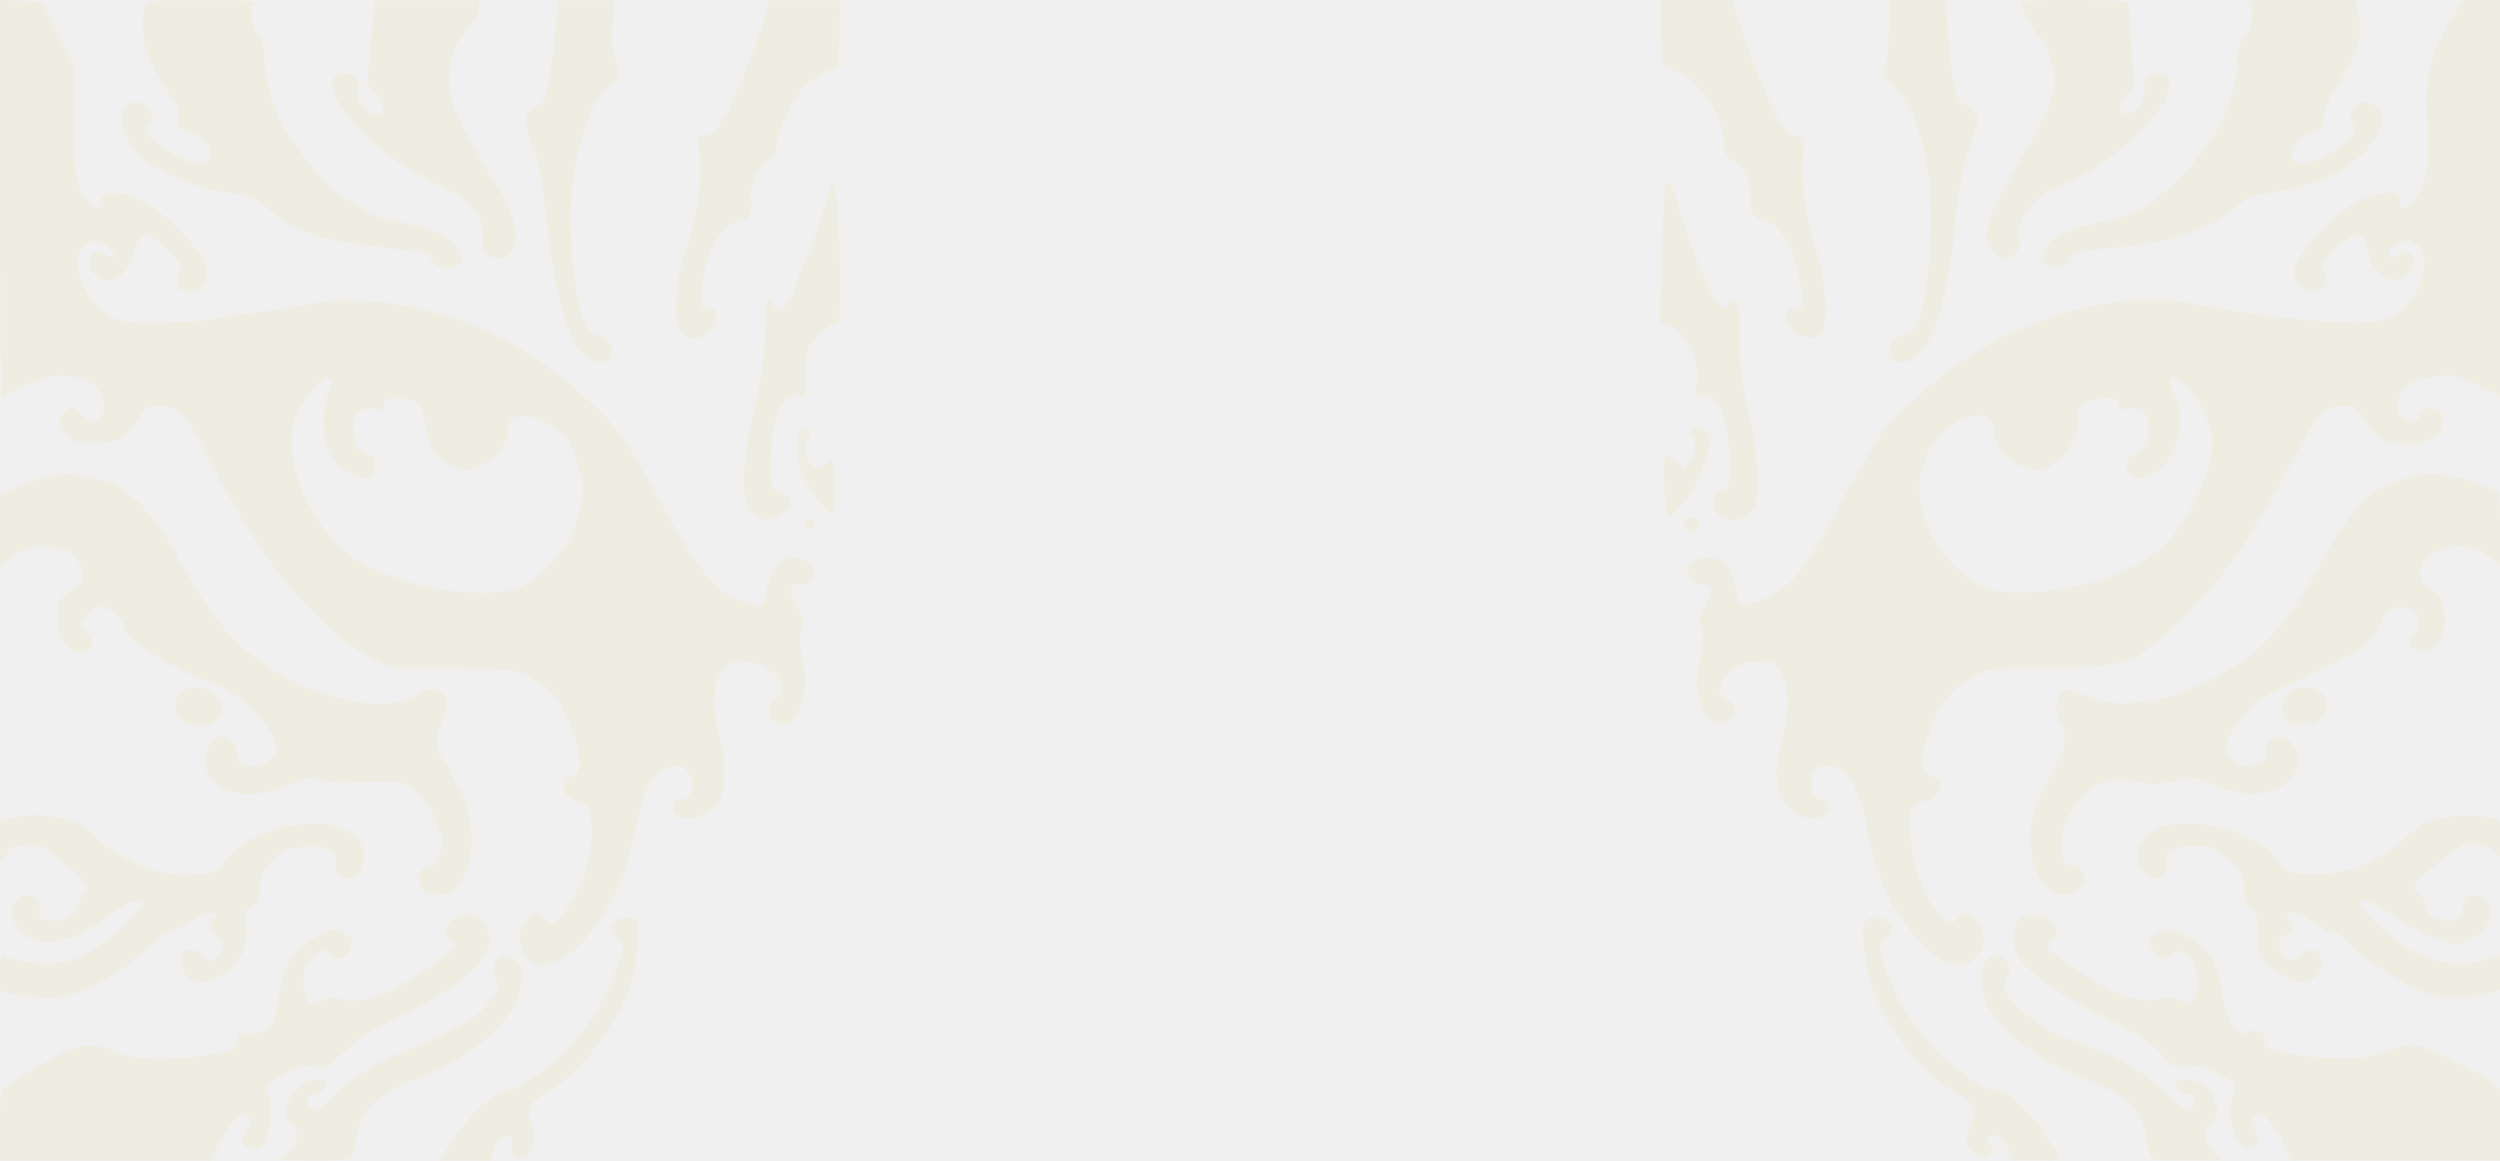
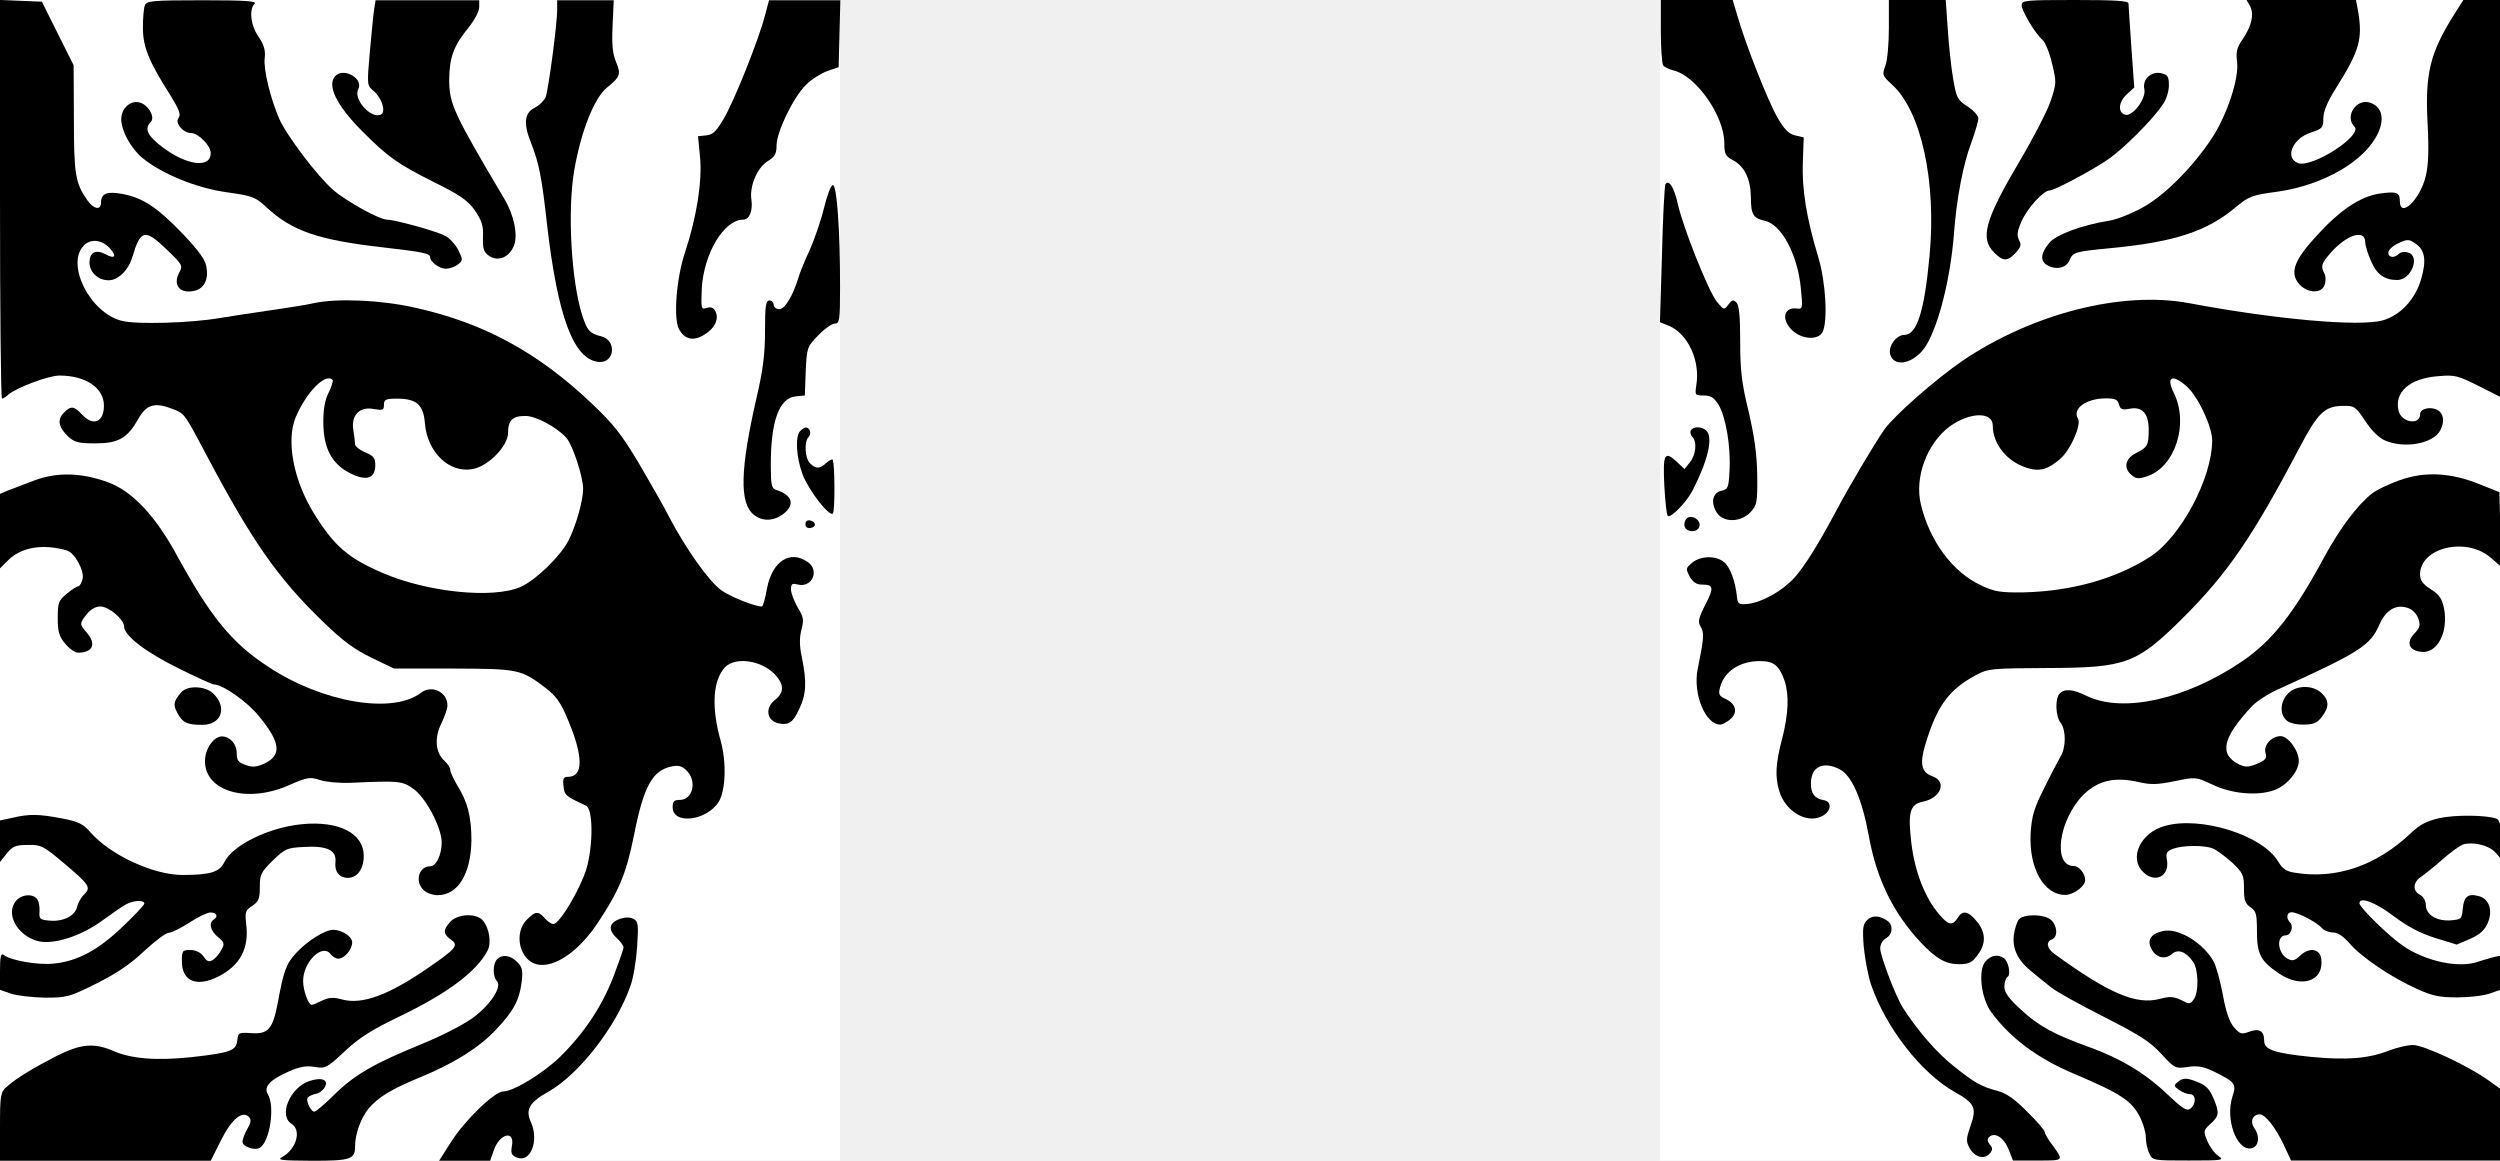
- <svg xmlns="http://www.w3.org/2000/svg" viewBox="0 0 866 402" fill="#efece2">
-   <g>
-     <g transform="translate(0,402.0876) scale(0.1,-0.1)" stroke="none">
+ <svg xmlns="http://www.w3.org/2000/svg" viewBox="0 0 866 402">
+   <rect width="291" height="402" fill="#ffffff" />
+   <rect x="575" width="291" height="402" fill="#ffffff" />
+   <g fill="#000000">
+     <g transform="translate(0,402.0876) scale(0.1,-0.1)" fill="#000000" stroke="none">
      <path d="M0 3330 c0 -379 3 -690 7 -690 3 0 14 6 22 14 28 24 139 66 177 66 91 0 154 -43 154 -104 0 -58 -37 -73 -76 -31 -28 30 -38 31 -63 6 -24 -24 -18 -51 16 -83 21 -19 35 -23 93 -23 80 0 111 18 148 83 28 51 57 60 115 38 47 -18 43 -12 122 -161 157 -297 247 -426 401 -575 73 -71 112 -99 172 -128 l77 -37 205 0 c226 -1 235 -2 321 -68 36 -28 52 -50 77 -111 53 -126 53 -196 0 -196 -16 0 -19 -6 -16 -32 3 -32 7 -35 78 -68 25 -12 25 -139 1 -220 -22 -71 -93 -190 -114 -190 -7 0 -20 9 -30 20 -22 26 -33 25 -62 -5 -32 -31 -34 -91 -4 -129 50 -64 161 -13 247 114 76 114 101 173 128 307 34 172 64 225 131 239 24 5 36 1 52 -15 36 -36 21 -101 -24 -101 -20 0 -25 -5 -25 -25 0 -62 118 -48 160 19 24 40 27 137 6 212 -32 114 -27 208 15 253 36 38 127 25 174 -25 32 -35 32 -63 -2 -89 -33 -27 -27 -69 11 -79 37 -9 53 1 75 50 24 50 26 93 9 176 -9 42 -9 69 -2 97 9 34 8 44 -13 78 -12 21 -23 49 -23 62 0 20 4 22 24 17 49 -12 76 49 34 78 -61 43 -123 3 -141 -91 -6 -35 -14 -63 -18 -63 -24 0 -108 33 -140 56 -42 29 -124 145 -181 254 -18 36 -66 119 -105 186 -59 99 -88 136 -163 207 -186 177 -376 280 -612 332 -118 27 -270 33 -350 16 -24 -6 -95 -17 -158 -26 -63 -9 -140 -21 -170 -26 -98 -17 -291 -23 -340 -9 -110 29 -193 197 -129 261 25 25 65 19 92 -13 22 -26 14 -35 -17 -18 -34 18 -56 7 -56 -29 0 -33 30 -61 66 -61 34 0 69 35 83 82 28 94 43 97 118 25 55 -53 57 -56 44 -80 -24 -44 3 -76 54 -63 33 8 48 40 40 83 -4 25 -28 57 -83 115 -87 90 -137 124 -208 137 -53 10 -74 2 -74 -30 0 -28 -26 -23 -48 9 -41 59 -46 89 -46 281 l-1 186 -55 110 -55 110 -72 3 -73 3 0 -691z m1152 -625 c3 -3 -3 -22 -13 -43 -13 -24 -19 -57 -19 -103 0 -90 29 -145 92 -177 57 -29 88 -19 88 28 0 24 -6 32 -35 44 -19 8 -35 21 -35 28 0 7 -3 29 -6 49 -9 51 22 83 71 73 31 -5 35 -4 35 15 0 18 6 21 48 21 66 -1 89 -21 94 -87 9 -100 85 -172 165 -157 55 10 123 80 123 126 0 43 15 58 60 58 37 0 109 -39 142 -76 22 -25 58 -135 58 -177 0 -40 -25 -128 -51 -179 -28 -54 -112 -136 -165 -160 -95 -42 -323 -19 -478 48 -121 52 -168 93 -239 207 -71 116 -96 251 -63 332 37 87 103 155 128 130z" />
      <path d="M502 4003 c-4 -10 -7 -45 -7 -78 0 -66 20 -116 95 -234 31 -50 37 -67 29 -78 -15 -17 15 -53 43 -53 25 0 68 -44 68 -69 0 -54 -82 -44 -167 20 -52 39 -64 64 -41 87 17 17 -9 61 -39 68 -32 8 -63 -21 -63 -58 0 -40 33 -100 72 -133 65 -55 189 -106 293 -120 91 -13 99 -16 140 -54 87 -80 177 -111 393 -136 148 -17 172 -22 172 -35 0 -16 32 -40 54 -40 12 0 31 6 41 14 19 14 19 16 3 50 -10 19 -30 42 -46 50 -30 16 -175 56 -201 56 -27 0 -142 64 -187 103 -55 48 -161 188 -187 247 -30 69 -55 171 -50 210 3 26 -2 45 -21 73 -28 40 -34 95 -14 115 9 9 -31 12 -180 12 -174 0 -193 -2 -200 -17z" />
      <path d="M1296 3988 c-3 -18 -9 -85 -15 -148 -10 -115 -10 -115 14 -135 27 -23 42 -69 26 -80 -33 -20 -99 52 -80 87 19 36 -49 76 -79 46 -31 -31 3 -102 93 -192 90 -90 121 -112 248 -176 91 -45 117 -63 142 -98 24 -36 30 -53 28 -93 -1 -42 3 -52 22 -65 31 -20 68 -5 85 35 15 37 1 106 -33 163 -176 297 -191 329 -191 413 1 78 15 117 69 183 19 24 35 54 35 68 l0 24 -180 0 -179 0 -5 -32z" />
      <path d="M1930 3986 c0 -49 -30 -275 -40 -302 -5 -12 -22 -28 -37 -36 -36 -17 -41 -54 -14 -121 28 -70 38 -121 56 -284 37 -322 93 -469 180 -476 55 -4 62 76 7 89 -39 10 -48 19 -65 72 -38 119 -52 361 -28 502 23 134 69 251 113 287 46 37 50 47 32 89 -12 29 -15 61 -12 126 l4 88 -98 0 -98 0 0 -34z" />
      <path d="M2650 3968 c-20 -80 -108 -301 -144 -360 -24 -41 -37 -54 -59 -56 l-29 -3 7 -73 c8 -83 -12 -207 -51 -326 -31 -90 -42 -232 -22 -269 19 -36 50 -43 87 -20 37 22 53 56 39 82 -6 12 -16 16 -30 11 -19 -6 -20 -3 -17 68 7 121 77 238 143 238 22 0 34 30 29 68 -8 47 21 114 57 135 24 15 30 25 30 54 0 47 59 169 103 211 19 19 52 39 73 47 l39 13 3 116 3 116 -124 0 -123 0 -14 -52z" />
      <path d="M2855 3303 c-10 -43 -33 -109 -50 -148 -18 -38 -35 -81 -39 -95 -19 -63 -47 -110 -66 -110 -11 0 -20 7 -20 15 0 8 -7 15 -15 15 -12 0 -15 -18 -15 -106 0 -82 -7 -135 -30 -234 -56 -245 -59 -362 -9 -402 29 -24 70 -23 103 3 41 32 31 65 -26 83 -15 5 -18 18 -18 84 0 156 29 234 87 240 l31 3 3 84 c4 83 5 85 44 125 21 22 47 40 57 40 16 0 18 11 18 128 0 196 -11 352 -25 352 -6 0 -20 -35 -30 -77z" />
      <path d="M2772 2528 c-18 -18 -14 -91 8 -150 21 -56 93 -148 105 -136 8 8 7 179 -1 187 -2 2 -12 -3 -22 -12 -23 -21 -36 -21 -56 -1 -18 18 -21 75 -5 91 11 11 5 33 -10 33 -4 0 -12 -5 -19 -12z" />
      <path d="M120 2357 c-36 -14 -77 -29 -92 -35 l-28 -12 0 -129 0 -129 28 28 c46 46 121 58 204 34 27 -8 61 -71 54 -99 -4 -14 -10 -25 -15 -25 -5 0 -23 -12 -40 -26 -28 -23 -31 -31 -31 -84 0 -48 5 -64 26 -89 14 -17 34 -31 44 -31 52 0 65 30 30 70 -25 29 -25 31 1 64 13 16 30 26 47 26 29 0 82 -45 82 -70 0 -31 76 -89 188 -144 62 -31 117 -56 123 -56 30 0 116 -60 156 -110 75 -91 80 -135 19 -164 -27 -12 -40 -14 -65 -5 -26 9 -31 16 -31 41 0 32 -23 57 -51 58 -29 0 -59 -43 -59 -86 0 -105 147 -147 291 -83 64 28 73 29 107 18 20 -7 66 -11 102 -10 175 8 185 7 225 -23 43 -33 95 -134 95 -183 0 -43 -19 -83 -40 -83 -40 0 -54 -54 -22 -83 10 -10 32 -17 48 -17 70 0 115 73 117 189 0 82 -13 135 -50 193 -12 21 -23 44 -23 51 0 8 -9 22 -20 32 -32 29 -36 80 -11 130 11 23 21 51 21 62 0 47 -55 73 -92 44 -98 -75 -340 -34 -527 89 -129 84 -202 174 -322 394 -72 131 -152 216 -234 246 -93 34 -176 36 -255 7z" />
      <path d="M2790 2205 c0 -10 7 -15 18 -13 21 4 19 22 -2 26 -10 2 -16 -3 -16 -13z" />
      <path d="M628 1623 c-27 -32 -29 -42 -14 -71 18 -34 33 -42 87 -42 67 0 88 62 36 110 -27 25 -88 27 -109 3z" />
      <path d="M43 1188 l-43 -9 0 -72 0 -72 23 29 c20 25 31 30 73 30 46 1 54 -3 124 -62 90 -76 96 -85 72 -109 -11 -10 -22 -30 -25 -44 -8 -32 -50 -52 -98 -47 -31 3 -34 6 -32 32 1 17 -3 36 -9 43 -15 19 -52 16 -71 -5 -39 -43 -1 -118 70 -140 53 -16 152 14 230 72 33 24 69 49 81 55 25 13 62 15 62 2 0 -5 -34 -41 -76 -81 -85 -81 -156 -119 -238 -127 -54 -6 -150 11 -173 30 -10 7 -13 -5 -13 -56 l0 -65 38 -13 c20 -7 73 -13 117 -14 76 0 85 2 179 49 70 35 119 68 166 113 37 34 75 63 85 63 10 0 42 16 71 35 29 19 62 35 73 35 22 0 28 -14 11 -25 -18 -11 -11 -39 15 -60 22 -18 24 -23 12 -44 -6 -13 -20 -29 -29 -35 -14 -9 -21 -6 -33 12 -11 14 -26 22 -46 22 -27 0 -29 -2 -29 -39 0 -70 52 -91 128 -52 74 38 105 97 95 179 -5 44 -3 50 21 65 22 15 26 25 26 65 0 43 4 52 45 92 42 41 49 44 107 47 80 5 114 -11 110 -51 -4 -34 13 -56 43 -56 33 0 55 31 55 76 0 78 -85 122 -213 110 -115 -11 -241 -72 -270 -132 -17 -34 -48 -44 -145 -44 -100 0 -248 68 -318 147 -26 30 -42 38 -100 49 -79 15 -112 16 -171 2z" />
      <path d="M1560 828 c-26 -28 -25 -43 2 -62 27 -19 19 -30 -69 -91 -143 -100 -238 -136 -309 -116 -30 8 -44 7 -68 -4 -16 -8 -32 -15 -36 -15 -12 0 -30 50 -30 83 0 66 67 131 95 93 7 -9 19 -16 27 -16 21 0 48 32 48 57 0 20 -36 43 -66 43 -28 0 -90 -39 -127 -79 -36 -39 -44 -61 -65 -175 -17 -89 -33 -108 -90 -104 -45 3 -47 2 -50 -25 -4 -36 -24 -43 -158 -58 -123 -13 -210 -6 -273 22 -65 28 -111 24 -193 -17 -80 -41 -142 -78 -175 -108 -21 -18 -23 -28 -23 -138 l0 -118 365 0 365 0 35 70 c37 74 74 105 97 82 9 -9 8 -19 -5 -41 -9 -16 -17 -36 -17 -45 0 -17 42 -32 60 -21 35 21 53 144 28 185 -16 26 7 51 74 80 37 16 60 20 88 15 37 -6 42 -4 105 55 49 46 94 74 183 117 171 82 272 157 311 231 14 27 6 79 -17 105 -22 25 -86 23 -112 -5z" />
      <path d="M2148 838 c-38 -13 -43 -37 -13 -65 14 -13 25 -28 25 -34 0 -5 -16 -51 -35 -101 -40 -104 -103 -198 -186 -279 -59 -57 -161 -119 -196 -119 -30 0 -133 -100 -180 -174 l-42 -66 89 0 88 0 12 35 c20 60 75 73 63 15 -4 -25 -1 -31 18 -39 47 -19 77 59 48 123 -20 43 -5 69 62 106 105 60 234 225 283 366 10 27 20 88 23 135 5 78 4 88 -13 97 -12 6 -29 6 -46 0z" />
      <path d="M1722 698 c-15 -15 -16 -60 -1 -75 19 -19 -19 -79 -79 -125 -33 -25 -109 -64 -182 -94 -164 -67 -231 -105 -303 -176 -32 -32 -63 -58 -68 -58 -13 0 -32 41 -22 50 4 4 17 10 27 12 10 1 24 11 30 21 17 27 -9 38 -53 23 -67 -23 -107 -120 -61 -148 35 -22 17 -87 -31 -114 -21 -12 -8 -13 102 -14 134 0 149 5 149 50 0 43 20 98 47 131 34 40 79 67 178 108 117 48 203 102 261 163 63 66 83 104 91 167 5 41 2 52 -16 70 -23 23 -51 27 -69 9z" />
    </g>
  </g>
-   <g transform="translate(575,0)">
-     <g transform="translate(0.305706,402) scale(0.1,-0.1)" stroke="none">
+   <g fill="#000000" transform="translate(575,0)">
+     <g transform="translate(0.305706,402) scale(0.1,-0.1)" fill="#000000" stroke="none">
      <path d="M0 3913 c0 -60 4 -113 8 -119 4 -6 20 -14 36 -18 79 -19 176 -158 176 -252 0 -38 4 -45 30 -59 40 -21 61 -65 62 -128 0 -60 8 -73 49 -82 57 -13 113 -117 124 -233 7 -68 6 -73 -11 -71 -48 8 -59 -38 -18 -76 34 -31 88 -34 104 -6 19 37 12 173 -15 262 -40 131 -57 236 -53 328 l3 85 -30 7 c-23 6 -38 22 -61 62 -33 57 -111 255 -138 350 l-17 57 -124 0 -125 0 0 -107z" />
      <path d="M790 3923 c0 -53 -5 -112 -12 -130 -12 -33 -11 -35 24 -67 100 -92 153 -334 129 -591 -18 -194 -44 -275 -87 -275 -29 0 -58 -41 -49 -69 15 -47 86 -29 124 32 44 72 84 233 96 382 9 125 32 246 61 322 13 36 24 73 24 83 0 9 -17 28 -37 41 -35 22 -39 30 -50 94 -7 39 -15 116 -19 173 l-7 102 -99 0 -98 0 0 -97z" />
      <path d="M1250 4002 c0 -20 48 -100 72 -120 9 -7 24 -43 33 -81 16 -66 16 -69 -5 -132 -12 -35 -60 -128 -107 -207 -121 -205 -138 -268 -88 -317 30 -31 46 -31 74 -1 18 20 21 28 12 44 -8 16 -7 30 8 64 19 45 76 108 97 108 16 0 136 63 199 105 53 35 158 139 193 192 13 17 22 47 22 67 0 30 -4 37 -25 42 -36 9 -68 -21 -60 -55 7 -34 -43 -98 -68 -88 -25 9 -21 45 8 71 l25 23 -10 139 c-5 77 -10 145 -10 152 0 9 -44 12 -185 12 -172 0 -185 -1 -185 -18z" />
      <path d="M2041 3999 c15 -28 6 -68 -25 -114 -21 -30 -24 -45 -20 -78 8 -57 -34 -184 -86 -264 -68 -104 -171 -206 -247 -245 -37 -20 -86 -39 -108 -42 -98 -16 -186 -49 -210 -78 -30 -36 -32 -64 -4 -78 29 -16 63 -8 74 17 13 30 16 31 148 44 218 21 329 58 427 140 47 39 56 43 146 55 161 23 305 107 349 204 23 51 12 90 -27 104 -48 17 -91 -47 -55 -83 29 -30 -147 -144 -196 -126 -47 19 -18 86 45 106 40 13 43 17 43 49 0 24 14 58 47 110 78 124 89 165 74 258 l-8 42 -189 0 -190 0 12 -21z" />
      <path d="M2747 3968 c-82 -131 -100 -202 -91 -374 5 -91 3 -147 -6 -183 -19 -82 -90 -150 -90 -87 0 30 -12 34 -73 25 -65 -11 -133 -56 -211 -141 -79 -85 -97 -128 -69 -167 27 -36 80 -41 92 -9 5 13 5 30 0 40 -14 26 -11 35 22 73 56 63 119 82 119 36 0 -11 9 -40 20 -65 19 -46 47 -66 91 -66 48 0 81 82 38 95 -12 4 -26 2 -32 -4 -16 -16 -37 -14 -37 4 0 9 15 23 34 32 32 15 37 15 59 0 34 -22 40 -58 21 -123 -20 -71 -73 -127 -134 -144 -81 -22 -367 3 -671 60 -232 43 -541 -36 -783 -199 -92 -63 -237 -190 -271 -238 -35 -50 -118 -190 -165 -278 -65 -122 -112 -197 -148 -237 -41 -45 -112 -85 -161 -90 -30 -3 -34 0 -37 22 -5 55 -24 106 -45 123 -28 23 -81 22 -110 -2 -23 -19 -23 -21 -9 -48 11 -20 24 -28 42 -28 41 0 43 -10 12 -70 -24 -48 -26 -59 -16 -76 13 -20 11 -43 -10 -145 -18 -86 26 -194 78 -194 7 0 22 8 34 18 28 23 21 54 -16 71 -22 10 -25 16 -19 39 14 56 68 92 138 92 49 0 67 -15 86 -69 16 -49 13 -116 -9 -201 -22 -84 -25 -129 -10 -179 20 -70 94 -115 147 -89 33 16 38 51 8 56 -32 6 -45 22 -45 58 0 58 42 79 100 49 41 -21 77 -102 100 -228 27 -151 84 -268 179 -370 53 -57 88 -77 133 -77 38 0 48 6 71 40 24 35 21 74 -9 109 -30 36 -49 39 -66 11 -18 -28 -32 -25 -64 13 -49 57 -84 147 -96 246 -13 107 -5 135 40 144 63 13 84 70 33 88 -38 13 -45 43 -25 109 40 134 82 192 177 242 40 22 54 23 247 24 273 1 308 14 471 176 154 154 239 279 402 588 62 119 87 143 148 144 41 1 45 -1 79 -52 22 -34 48 -59 69 -68 68 -29 166 -11 191 35 16 31 12 59 -10 71 -25 13 -60 4 -60 -15 0 -39 -64 -29 -74 11 -17 65 38 114 138 121 56 5 67 2 139 -34 l77 -39 0 688 0 688 -65 0 -65 0 -33 -52z m-928 -1284 c40 -33 91 -141 91 -190 -1 -133 -110 -336 -217 -404 -119 -76 -272 -118 -436 -122 -80 -1 -100 2 -147 24 -98 45 -178 152 -209 280 -23 95 21 212 100 271 70 50 149 52 149 2 0 -62 48 -123 116 -145 45 -15 75 -7 118 31 35 30 74 118 61 139 -21 34 29 70 96 70 33 0 42 -4 46 -21 5 -17 11 -20 36 -15 45 9 67 -16 67 -73 0 -53 -4 -61 -45 -81 -36 -19 -43 -50 -16 -74 17 -15 25 -16 55 -6 98 32 146 183 93 289 -27 55 -7 67 42 25z" />
      <path d="M16 3382 c-3 -5 -9 -115 -12 -244 l-7 -234 32 -13 c65 -28 108 -120 94 -205 -5 -35 -5 -36 26 -36 24 0 35 -7 51 -32 25 -41 43 -146 38 -228 -3 -59 -5 -65 -28 -70 -31 -7 -38 -41 -16 -76 23 -35 83 -34 117 2 22 24 24 33 23 127 -1 74 -10 136 -30 222 -24 98 -29 142 -29 242 0 88 -4 126 -13 135 -11 11 -16 9 -28 -7 -15 -20 -16 -19 -40 10 -29 36 -117 257 -135 338 -12 56 -31 87 -43 69z" />
      <path d="M104 2529 c-3 -6 -1 -16 5 -22 17 -17 13 -62 -8 -88 l-19 -24 -24 23 c-45 42 -51 32 -46 -78 3 -55 8 -103 12 -107 9 -10 65 47 86 88 53 103 72 183 48 207 -15 15 -45 16 -54 1z" />
      <path d="M2558 2356 c-37 -13 -79 -33 -95 -46 -49 -38 -112 -122 -165 -220 -105 -195 -181 -291 -286 -362 -194 -131 -411 -179 -536 -119 -48 24 -77 26 -94 9 -17 -17 -15 -79 3 -102 19 -25 19 -84 0 -116 -8 -14 -34 -63 -57 -110 -36 -72 -43 -96 -47 -158 -6 -120 46 -212 120 -212 28 0 69 30 69 51 0 22 -21 49 -39 49 -75 0 -53 160 33 247 50 49 107 63 191 44 42 -10 66 -9 125 3 72 15 73 15 129 -11 67 -33 158 -41 216 -20 43 15 85 65 85 101 0 36 -37 86 -63 86 -32 0 -61 -33 -52 -59 5 -18 0 -24 -30 -37 -30 -12 -40 -12 -62 -2 -70 35 -58 92 45 202 15 16 56 43 92 59 280 127 318 151 349 223 23 52 58 72 99 58 15 -5 31 -21 36 -37 8 -22 6 -31 -14 -52 -29 -31 -19 -58 24 -63 56 -7 95 69 79 151 -7 33 -16 47 -46 66 -28 18 -37 31 -37 51 0 94 162 132 246 57 l35 -30 -3 129 -3 129 -70 28 c-99 40 -189 45 -277 13z" />
      <path d="M84 2215 c-8 -19 3 -35 26 -35 22 0 33 23 17 39 -15 15 -37 14 -43 -4z" />
      <path d="M2172 1617 c-26 -27 -29 -69 -6 -91 9 -10 33 -16 59 -16 35 0 48 5 64 26 27 34 27 58 -1 84 -31 28 -88 27 -116 -3z" />
      <path d="M2697 1186 c-44 -10 -69 -23 -100 -53 -118 -112 -259 -160 -401 -136 -29 4 -43 14 -57 38 -54 92 -268 159 -393 124 -84 -23 -125 -110 -76 -159 42 -42 94 -15 83 42 -4 23 -1 29 22 38 33 12 106 13 137 1 13 -5 42 -27 66 -48 39 -37 42 -44 42 -90 0 -41 4 -53 23 -66 19 -13 22 -23 22 -83 0 -80 13 -103 76 -146 79 -53 156 -27 147 49 -4 37 -41 43 -73 13 -19 -18 -27 -20 -44 -11 -35 19 -40 81 -6 81 17 0 28 31 15 44 -15 15 -12 36 5 36 21 0 88 -35 104 -54 8 -9 25 -16 39 -16 17 0 36 -13 59 -39 40 -47 144 -117 233 -157 53 -24 78 -29 140 -29 41 0 92 6 113 14 l37 13 0 59 0 59 -27 -6 c-16 -4 -38 -11 -51 -15 -65 -24 -181 0 -260 54 -48 32 -152 134 -152 148 0 24 55 4 118 -44 49 -37 93 -60 144 -76 l75 -23 47 20 c35 16 50 30 61 56 18 43 4 83 -32 92 -37 10 -51 -2 -55 -43 -3 -36 -5 -38 -41 -41 -48 -4 -87 19 -87 53 0 14 -8 29 -20 35 -27 15 -25 44 5 64 13 9 47 36 74 60 27 24 59 47 71 51 33 10 88 -3 110 -27 l20 -22 0 66 c0 50 -4 67 -15 72 -35 13 -144 14 -198 2z" />
      <path d="M715 833 c-15 -14 -17 -29 -12 -93 4 -41 15 -100 25 -130 52 -151 174 -307 289 -372 71 -40 78 -55 56 -118 -16 -46 -16 -53 -3 -78 18 -31 51 -40 70 -17 10 12 10 18 0 30 -9 11 -10 19 -3 26 19 19 51 -1 67 -41 l16 -40 86 0 c92 0 91 -2 48 57 -13 17 -24 36 -24 42 0 5 -27 37 -61 70 -42 43 -72 64 -102 72 -58 15 -82 29 -155 88 -56 44 -125 124 -174 201 -25 40 -78 179 -78 205 0 14 9 29 20 35 22 12 26 42 8 58 -27 21 -56 23 -73 5z" />
      <path d="M1240 835 c-6 -8 -14 -32 -17 -53 -6 -48 13 -89 62 -128 19 -16 50 -41 68 -55 17 -14 100 -60 183 -102 122 -62 160 -86 198 -128 46 -50 48 -51 91 -45 33 5 53 2 87 -14 78 -38 83 -44 68 -89 -25 -77 14 -186 64 -179 27 4 33 40 12 70 -16 23 -6 48 19 48 19 0 56 -48 84 -108 l24 -52 364 0 363 0 0 123 0 124 -42 30 c-73 52 -225 123 -262 123 -20 0 -57 -9 -83 -19 -72 -28 -146 -34 -271 -22 -128 13 -162 25 -162 56 0 34 -17 44 -52 31 -27 -10 -32 -8 -53 16 -15 18 -28 54 -38 112 -9 47 -23 98 -31 113 -34 65 -123 120 -176 108 -41 -9 -56 -30 -42 -59 15 -33 48 -42 72 -21 21 19 49 9 74 -27 19 -27 20 -106 2 -130 -12 -17 -16 -17 -44 -2 -25 12 -39 13 -73 4 -82 -22 -176 18 -366 156 -26 19 -30 42 -8 50 21 8 19 47 -3 67 -23 21 -95 22 -112 2z" />
      <path d="M1125 690 c-27 -30 -16 -129 21 -178 66 -89 159 -158 284 -211 165 -70 201 -94 230 -151 11 -22 20 -53 20 -69 0 -17 5 -42 12 -56 11 -25 12 -25 137 -25 119 0 124 1 102 16 -13 9 -30 32 -38 52 -14 34 -14 36 11 59 30 27 31 38 12 85 -17 40 -29 51 -73 66 -24 8 -35 7 -50 -4 -17 -14 -17 -15 1 -29 11 -8 28 -15 38 -15 22 0 24 -32 3 -50 -13 -10 -26 -2 -83 52 -75 71 -162 123 -271 162 -120 43 -174 73 -234 129 -42 38 -57 60 -57 79 0 15 5 30 11 34 13 7 3 56 -14 66 -21 13 -43 9 -62 -12z" />
    </g>
  </g>
</svg>
